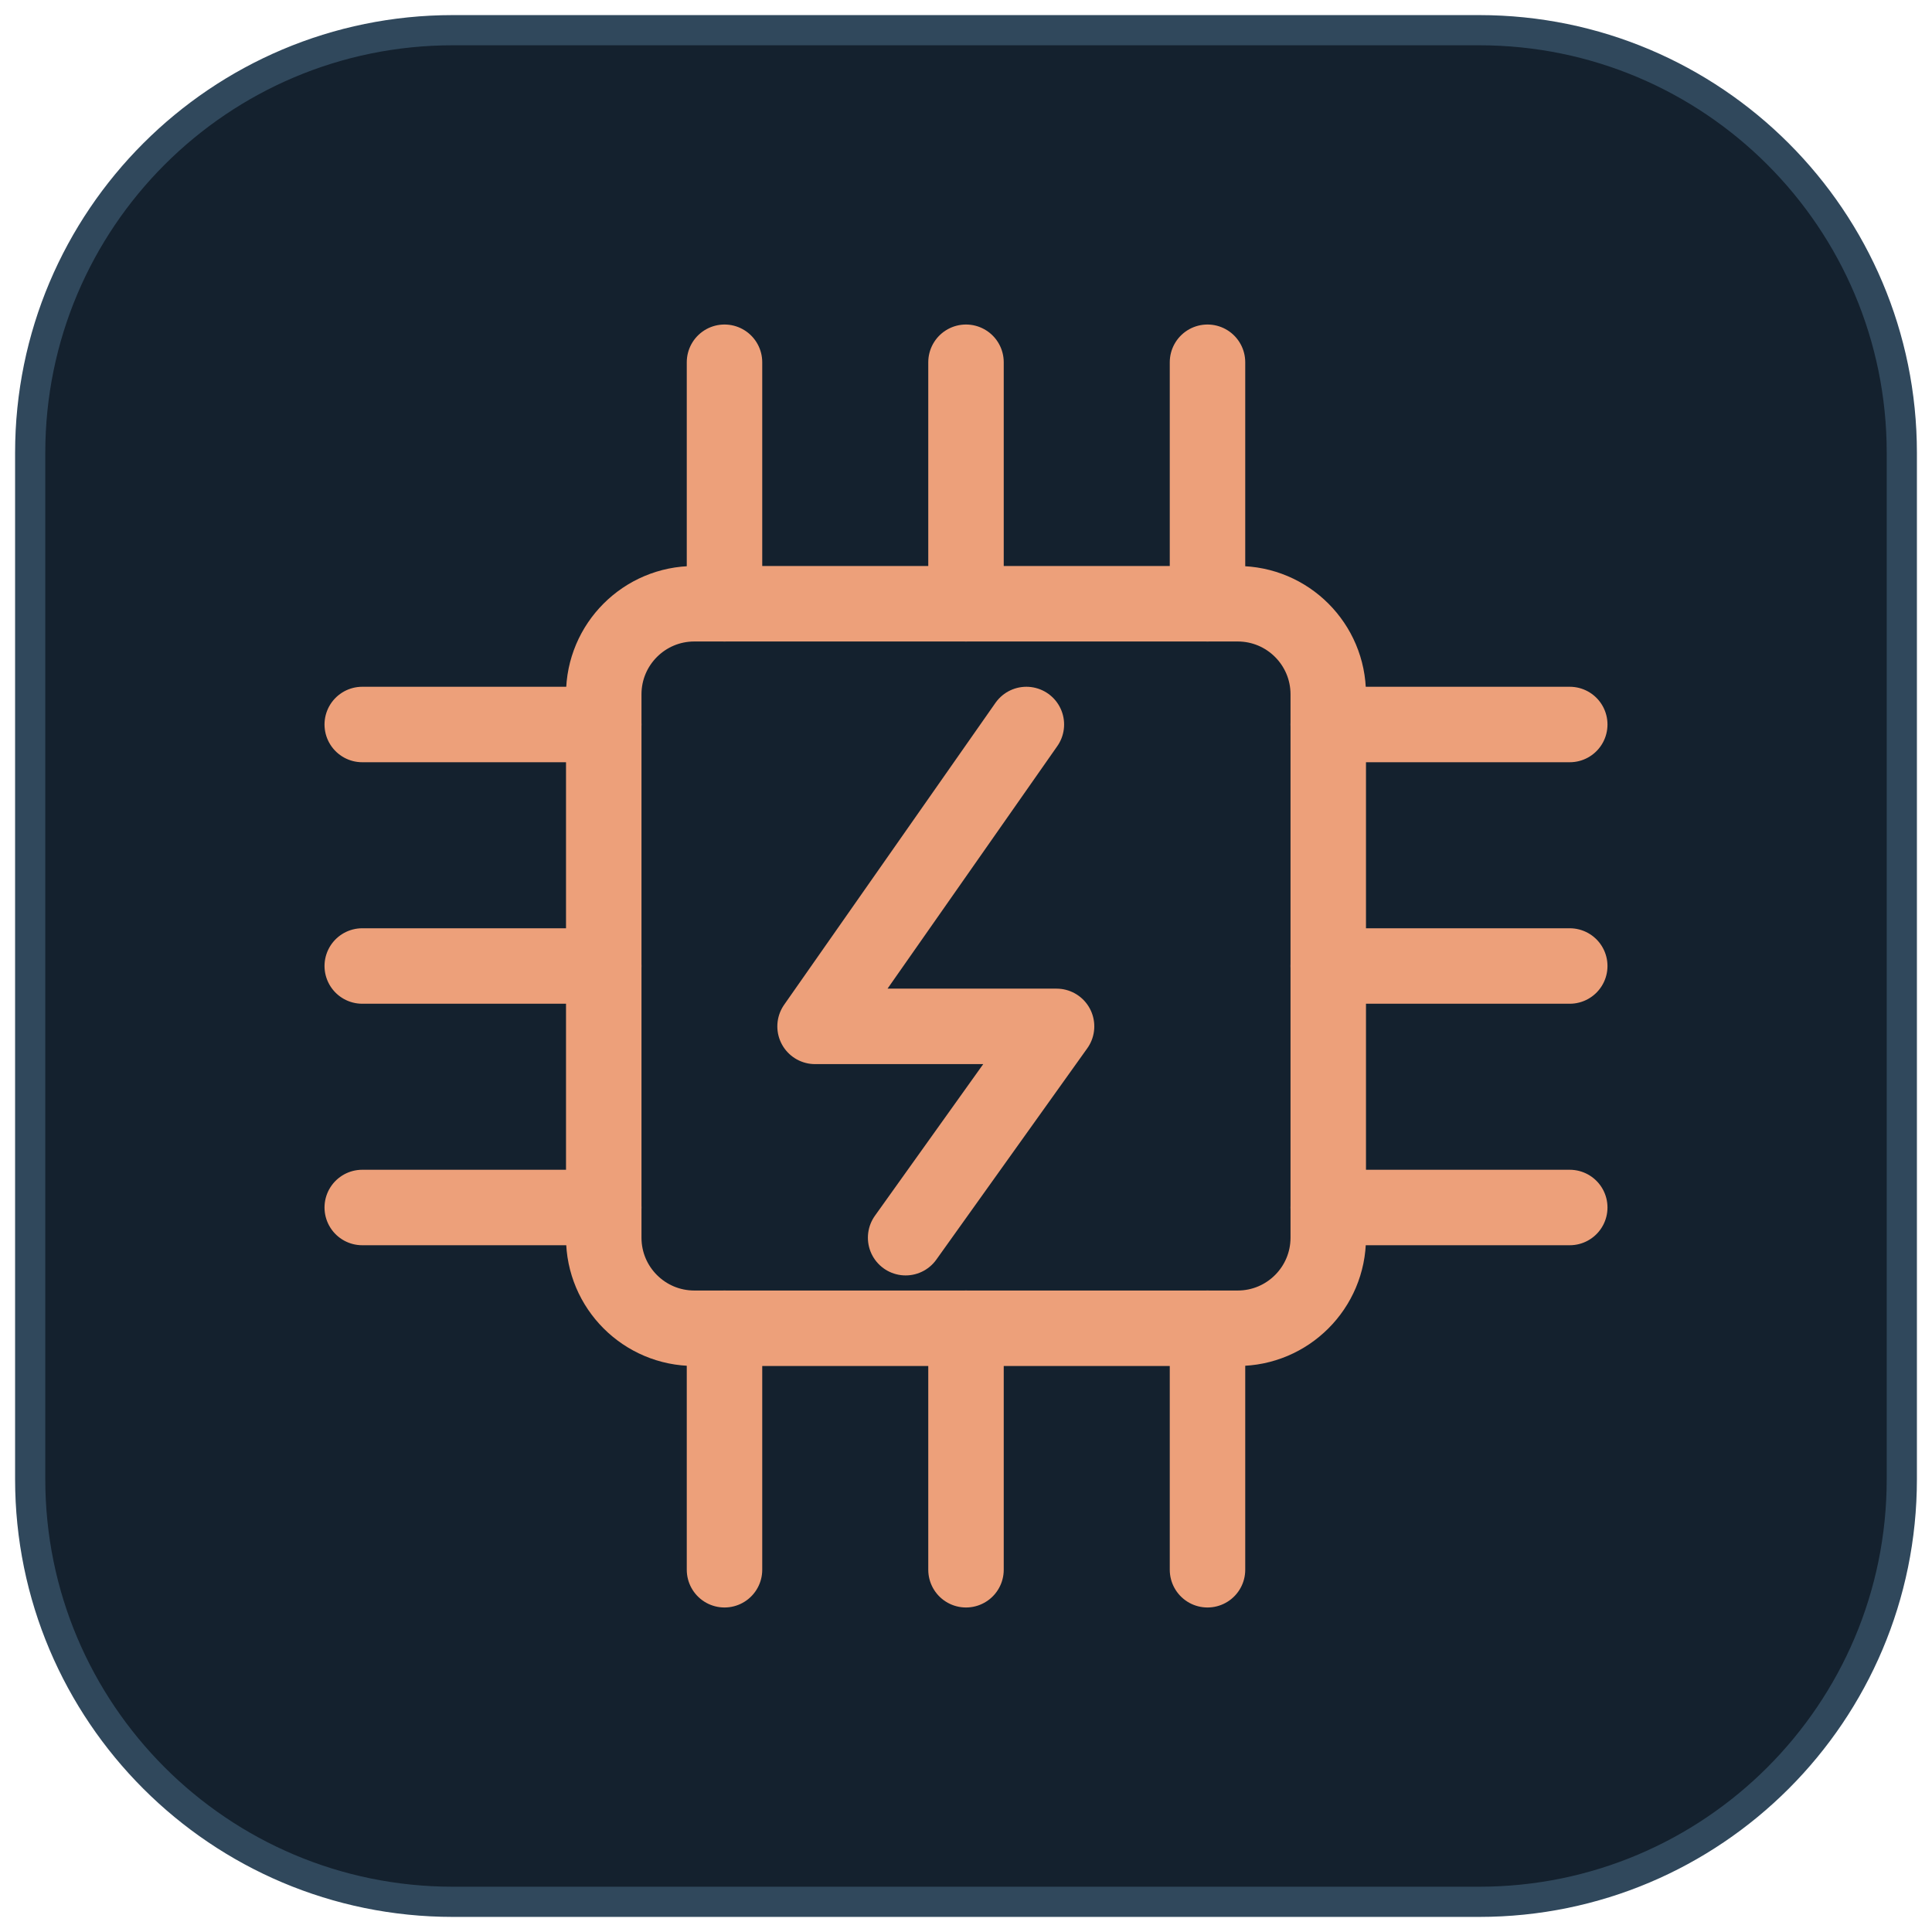
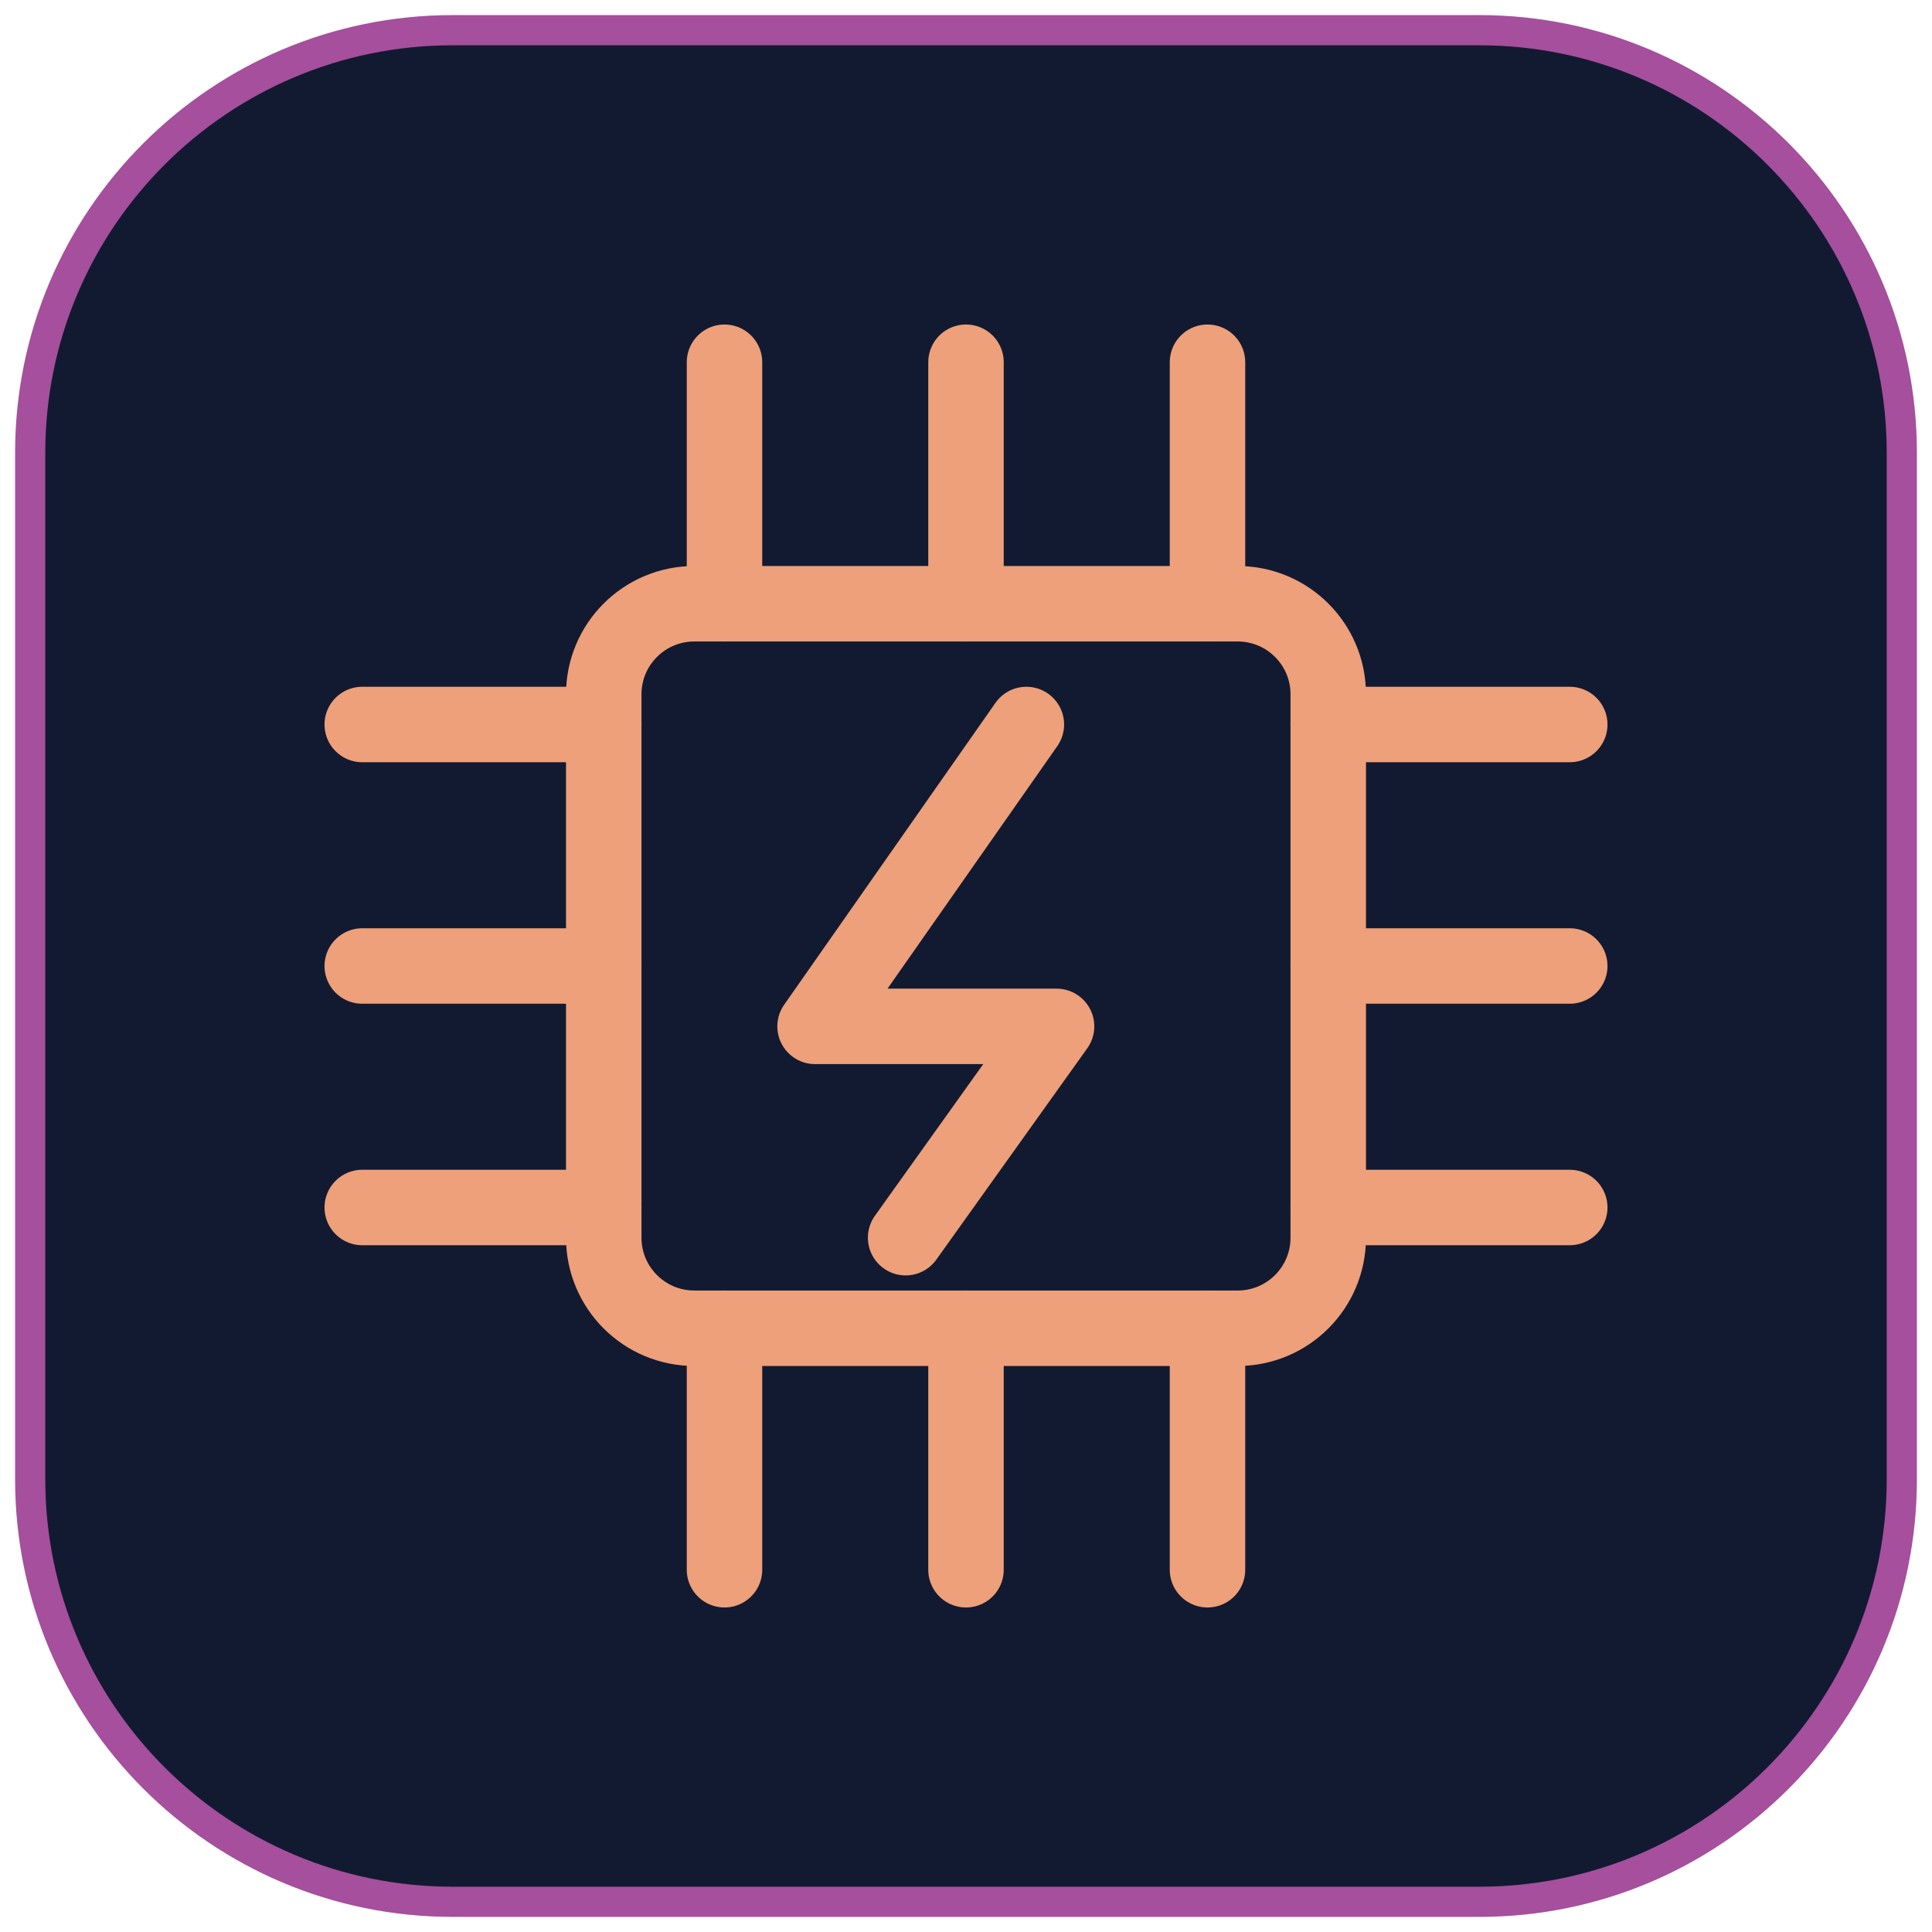
<svg xmlns="http://www.w3.org/2000/svg" width="64" height="64" viewBox="0 0 64 64">
-   <rect x="1" y="1" width="62" height="62" rx="14" fill="#14212E" stroke="#30485C" />
+   <rect x="1" y="1" width="62" height="62" rx="14" fill="#121A31" stroke="#A54F9D" />
  <g fill="none" stroke="#EDA07A" stroke-width="2.5" stroke-linecap="round" stroke-linejoin="round">
    <rect x="20" y="20" width="24" height="24" rx="3" />
    <path d="M24 12v8m8-8v8m8-8v8M24 44v8m8-8v8m8-8v8M12 24h8m-8 8h8m-8 8h8M44 24h8m-8 8h8m-8 8h8M34 24l-7 10h8l-5 7" />
  </g>
</svg>
